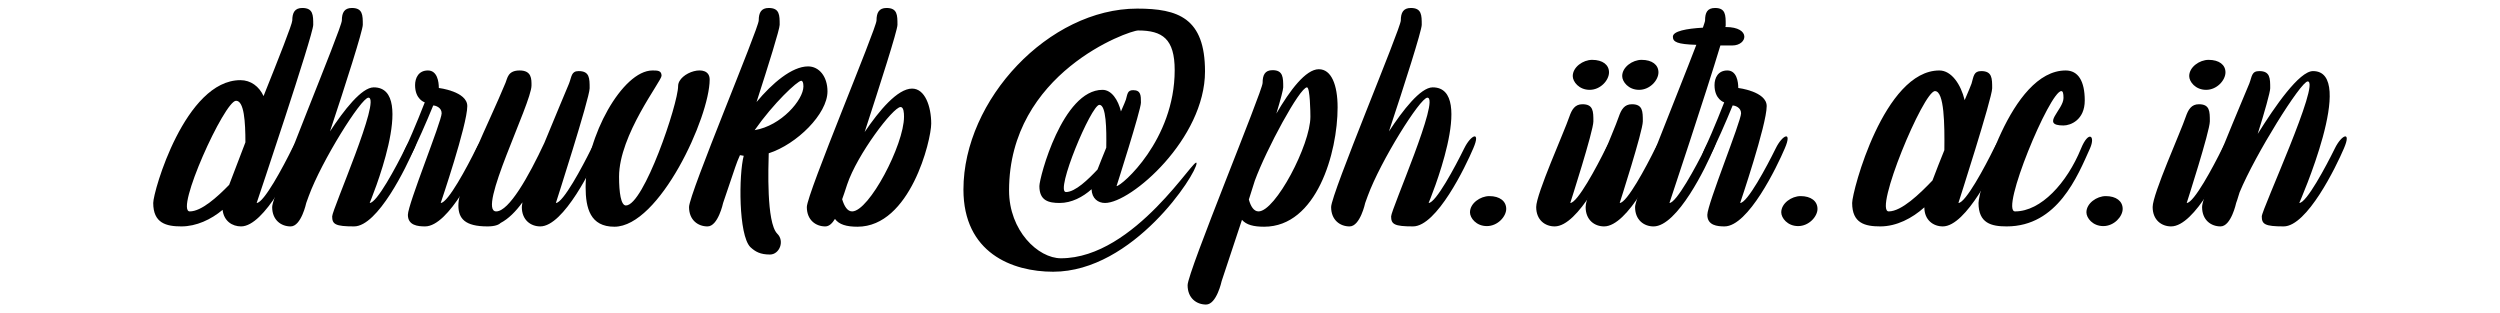
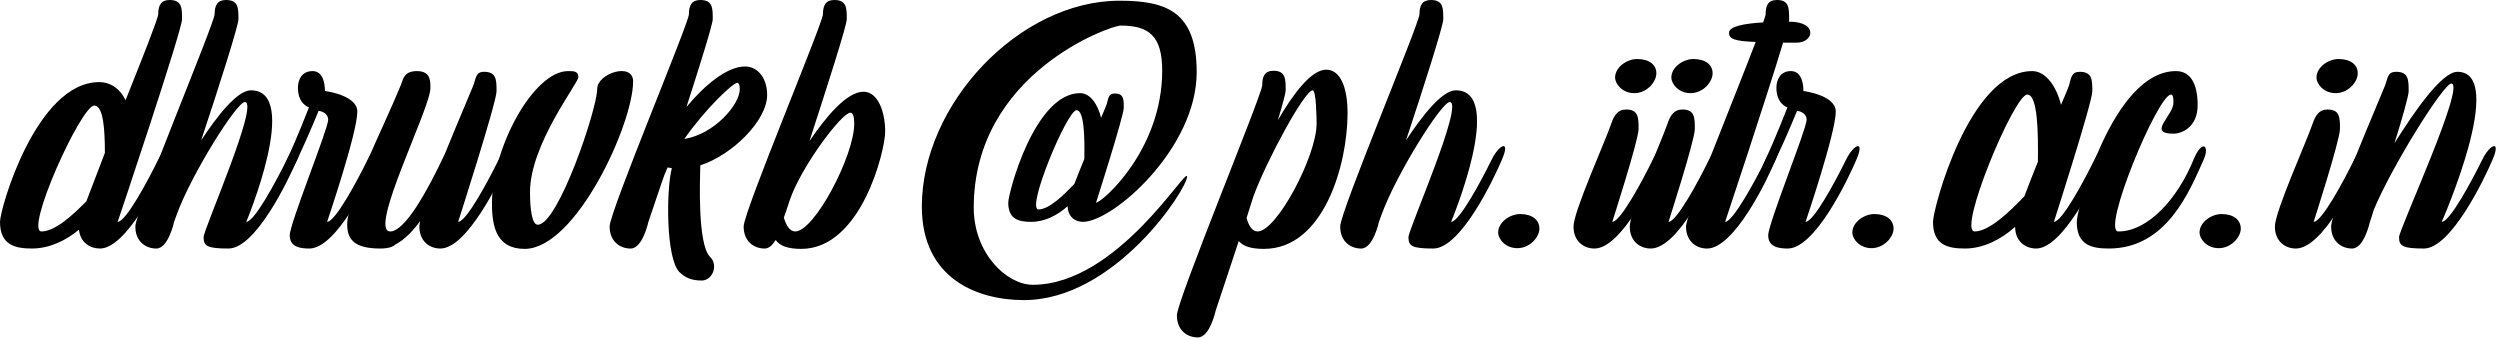
- <svg xmlns="http://www.w3.org/2000/svg" width="512" height="64" viewBox="0 0 135.468 16.933">
+ <svg xmlns="http://www.w3.org/2000/svg" width="450" height="61" viewBox="0 0 450 61">
  <g id="email" fill="currentColor">
-     <path id="d" d="M15.838 8.035c-.49.999-1.54 2.963-1.93 2.963 0 0 3.065-9.11 3.065-9.652 0-.525 0-.914-.593-.914-.406 0-.542.254-.542.677 0 .186-.728 2.032-1.557 4.098-.238-.525-.695-.864-1.254-.864-2.997 0-4.724 6.029-4.724 6.655 0 1.1.711 1.27 1.524 1.27.813 0 1.609-.372 2.235-.897.068.61.525.897 1 .897 1.27 0 2.844-3.234 3.267-4.233.407-.982-.135-.728-.49 0zM12.79 5.46c.44 0 .508 1.151.508 2.252-.338.88-.643 1.677-.88 2.303-.66.677-1.507 1.44-2.134 1.44-.83 0 1.88-5.995 2.506-5.995z" />
-     <path id="h" d="M21.962 8.035c-.491.999-1.541 2.963-1.93 2.963 0 0 2.624-6.265.22-6.265-.66 0-1.626 1.253-2.371 2.387.847-2.54 1.778-5.469 1.778-5.774 0-.525 0-.914-.593-.914-.406 0-.542.254-.542.677 0 .423-3.776 9.398-3.776 10.11 0 .71.491 1.05 1 1.05.575 0 .846-1.27.846-1.27l.135-.373c.695-1.897 2.845-5.334 3.235-5.334.711 0-1.965 6.062-1.965 6.434 0 .424.17.542 1.186.542 1.287 0 2.845-3.234 3.268-4.233.423-.982-.136-.728-.491 0z" />
-     <path id="r" d="M25.811 8.035c-.49.999-1.54 2.963-1.93 2.963 0 0 1.44-4.233 1.44-5.25 0-.795-1.542-.981-1.542-.981 0-.339-.084-.949-.592-.949s-.695.407-.695.796c0 .78.525.932.525.932s-.575 1.49-1.05 2.489c-.44.965-.067 1.202.492 0 .558-1.185 1.016-2.32 1.016-2.32.118 0 .457.102.457.423 0 .44-1.83 4.928-1.83 5.504 0 .575.543.626.932.626 1.287 0 2.845-3.234 3.268-4.233.424-.982-.135-.728-.49 0z" />
-     <path id="u" d="M32.052 8.035c-.49.999-1.54 2.963-1.93 2.963 0 0 1.829-5.69 1.829-6.214 0-.542 0-.932-.593-.932-.406 0-.372.288-.525.678-.135.338-.745 1.76-1.338 3.217-.846 1.812-1.913 3.708-2.607 3.708-1.067 0 1.913-5.859 1.913-6.824 0-.338.017-.813-.643-.813-.644 0-.66.424-.762.66-.898 2.185-2.557 5.369-2.557 6.656 0 .71.355 1.134 1.575 1.134.389 0 .61-.084.71-.186.424-.22.814-.61 1.186-1.118-.017.119-.034.204-.034.254 0 .712.491 1.05 1 1.05 1.27 0 2.844-3.234 3.267-4.233.407-.982-.135-.728-.49 0z" />
-     <path id="vkbphi" d="M36.745 4.665c0 .965-1.862 6.469-2.828 6.469-.27 0-.372-.695-.372-1.558 0-2.27 2.303-5.182 2.303-5.47 0-.288-.22-.288-.491-.288-1.626 0-3.624 3.607-3.624 6.317 0 1.151.254 2.15 1.558 2.15 2.438 0 5.164-5.943 5.164-7.975 0-.932-1.71-.39-1.71.355zM44.839 4.953c0-.813-.458-1.355-1.05-1.355-.88 0-1.948.915-2.794 1.93.66-2.048 1.253-3.945 1.253-4.182 0-.525 0-.914-.593-.914-.406 0-.542.254-.542.677 0 .423-3.776 9.398-3.776 10.11 0 .71.491 1.05 1 1.05.575 0 .846-1.27.846-1.27l.66-1.948c.068-.203.153-.423.254-.644.068.017.136.017.203.034-.27 1.016-.287 4.284.356 4.945.271.254.542.406 1.067.406.508 0 .813-.728.39-1.134-.593-.61-.475-3.658-.458-4.352 1.524-.491 3.184-2.134 3.184-3.353zm-1.423-.576c.068 0 .119.085.119.305 0 .728-1.203 2.134-2.642 2.37 1.016-1.456 2.32-2.675 2.523-2.675zM49.427 4.8c-.796 0-1.795 1.203-2.574 2.354.83-2.557 1.778-5.503 1.778-5.808 0-.525 0-.914-.593-.914-.406 0-.542.254-.542.677 0 .423-3.776 9.398-3.776 10.11 0 .71.491 1.05 1 1.05.22 0 .389-.187.524-.407.22.305.627.423 1.22.423 2.861 0 3.996-4.69 3.996-5.588 0-.931-.339-1.896-1.033-1.896zm-3.252 6.655c-.254 0-.423-.27-.541-.66.067-.17.152-.44.27-.796.542-1.625 2.49-4.2 2.896-4.2.17 0 .186.322.186.526 0 1.524-1.896 5.13-2.81 5.13zM57.49 13.995c-1.237 0-2.812-1.49-2.812-3.674 0-6.384 6.503-8.67 6.994-8.67 1.32 0 1.981.457 1.981 2.15 0 3.794-2.879 6.283-3.15 6.283 0 0 1.321-4.132 1.321-4.521 0-.39 0-.678-.423-.678-.305 0-.305.203-.39.508-.016.051-.118.305-.27.644-.153-.627-.508-1.169-1-1.169-2.167 0-3.42 4.759-3.42 5.216 0 .796.508.914 1.1.914.644 0 1.254-.322 1.728-.745.017.508.355.745.728.745 1.422 0 5.419-3.488 5.419-7.129 0-2.895-1.457-3.403-3.675-3.403-4.775 0-9.415 4.927-9.415 9.804 0 3.42 2.625 4.454 4.86 4.454 4.352 0 7.772-5.3 7.772-5.876 0-.542-3.319 5.147-7.349 5.147zm2.455-5.994c-.17.423-.339.83-.474 1.185-.492.525-1.203 1.22-1.71 1.22-.61 0 1.37-4.725 1.811-4.725.373 0 .39 1.32.373 2.32zM71.465 3.75c-.712 0-1.575 1.152-2.303 2.405.237-.779.372-1.304.372-1.422 0-.525 0-.931-.576-.931-.423 0-.541.27-.541.694 0 .423-4.064 10.244-4.064 10.956 0 .71.49 1.05.999 1.05.575 0 .846-1.27.846-1.27s.491-1.474 1.101-3.32c.237.272.627.373 1.202.373 2.845 0 3.98-4.013 3.98-6.468 0-1.22-.339-2.066-1.016-2.066zm-3.269 7.705c-.254 0-.423-.27-.524-.643.101-.339.22-.677.321-1.016.627-1.71 2.439-5.063 2.828-5.063.17 0 .186 1.388.186 1.592 0 1.524-1.896 5.13-2.81 5.13zM79.343 8.035c-.49.999-1.54 2.963-1.93 2.963 0 0 2.625-6.265.22-6.265-.66 0-1.625 1.253-2.37 2.387.846-2.54 1.777-5.469 1.777-5.774 0-.525 0-.914-.592-.914-.407 0-.542.254-.542.677 0 .423-3.776 9.398-3.776 10.11 0 .71.49 1.05.999 1.05.576 0 .847-1.27.847-1.27l.135-.373c.694-1.897 2.845-5.334 3.234-5.334.711 0-1.964 6.062-1.964 6.434 0 .424.17.542 1.185.542 1.287 0 2.845-3.234 3.268-4.233.424-.982-.135-.728-.49 0zM80.568 12.251c.593 0 1.05-.525 1.05-.931 0-.423-.356-.694-.914-.694-.491 0-1.05.39-1.05.88 0 .305.338.745.914.745zM87.018 8.035c-.49.999-1.54 2.963-1.93 2.963 0 0 1.253-3.894 1.253-4.42 0-.541 0-.93-.593-.93-.406 0-.575.287-.71.677-.272.812-1.796 4.182-1.796 4.893 0 .712.491 1.05 1 1.05 1.286 0 2.844-3.234 3.267-4.233.424-.982-.135-.728-.49 0zm-.88-3.167c.593 0 1.05-.525 1.05-.948 0-.406-.339-.677-.915-.677-.49 0-1.05.39-1.05.88 0 .305.34.745.915.745z" />
-     <path id="i" d="M89.697 8.035c-.49.999-1.54 2.963-1.93 2.963 0 0 1.253-3.894 1.253-4.42 0-.541 0-.93-.593-.93-.406 0-.575.287-.71.677-.272.812-1.796 4.182-1.796 4.893 0 .712.491 1.05 1 1.05 1.286 0 2.844-3.234 3.267-4.233.424-.982-.135-.728-.49 0zm-.88-3.167c.592 0 1.05-.525 1.05-.948 0-.406-.339-.677-.915-.677-.49 0-1.05.39-1.05.88 0 .305.34.745.915.745z" />
-     <path id="t" d="M93.51 1.465h-.016c.017-.051.017-.085.017-.119 0-.525 0-.914-.576-.914-.423 0-.542.254-.542.677 0 .05-.05.186-.118.39-.88.05-1.626.186-1.626.49 0 .289.237.407 1.27.44-.999 2.626-3.319 8.23-3.319 8.79 0 .71.491 1.05 1 1.05 1.286 0 2.86-3.235 3.267-4.234.424-.982-.118-.728-.474 0-.49.999-1.558 2.963-1.93 2.963 0 0 1.998-5.994 2.76-8.534h.643c.83 0 1.033-1-.355-1z" />
-     <path id="ra" d="M96.224 8.035c-.492.999-1.541 2.963-1.93 2.963 0 0 1.438-4.233 1.438-5.25 0-.795-1.54-.981-1.54-.981 0-.339-.085-.949-.593-.949s-.694.407-.694.796c0 .78.525.932.525.932s-.576 1.49-1.05 2.489c-.44.965-.068 1.202.49 0 .56-1.185 1.017-2.32 1.017-2.32.118 0 .457.102.457.423 0 .44-1.829 4.928-1.829 5.504 0 .575.542.626.931.626 1.287 0 2.845-3.234 3.269-4.233.423-.982-.136-.728-.491 0zM97.435 12.251c.593 0 1.05-.525 1.05-.931 0-.423-.355-.694-.914-.694-.491 0-1.05.39-1.05.88 0 .305.339.745.914.745zM108.051 8.035c-.49.999-1.54 2.963-1.93 2.963 0 0 1.829-5.69 1.829-6.214 0-.542 0-.932-.593-.932-.406 0-.406.271-.525.678-.034.101-.17.423-.373.897-.203-.847-.71-1.609-1.371-1.609-2.997 0-4.725 6.554-4.725 7.18 0 1.1.695 1.27 1.524 1.27.881 0 1.728-.44 2.388-1.033 0 .695.491 1.033 1 1.033 1.27 0 2.844-3.234 3.267-4.233.407-.982-.135-.728-.49 0zm-3.2-3.099c.508 0 .525 1.829.508 3.2a63.07 63.07 0 0 0-.644 1.643c-.694.728-1.676 1.676-2.37 1.676-.83 0 1.88-6.519 2.506-6.519z" />
-     <path id="ci" d="M112.764 8.052c-.762 1.862-2.168 3.403-3.573 3.403-.83 0 1.88-6.519 2.506-6.519.085 0 .118.119.118.373 0 .643-1.27 1.49 0 1.49.39 0 1.152-.305 1.152-1.355s-.356-1.626-1.033-1.626c-2.997 0-4.724 6.554-4.724 7.18 0 1.1.694 1.27 1.524 1.27 2.76 0 3.843-2.726 4.52-4.233.306-.694-.084-.982-.49.017zM113.972 12.251c.592 0 1.05-.525 1.05-.931 0-.423-.356-.694-.915-.694-.49 0-1.05.39-1.05.88 0 .305.34.745.915.745zM120.422 8.035c-.491.999-1.54 2.963-1.93 2.963 0 0 1.253-3.894 1.253-4.42 0-.541 0-.93-.593-.93-.406 0-.576.287-.711.677-.271.812-1.795 4.182-1.795 4.893 0 .712.491 1.05.999 1.05 1.287 0 2.845-3.234 3.268-4.233.423-.982-.135-.728-.49 0zm-.88-3.167c.592 0 1.05-.525 1.05-.948 0-.406-.34-.677-.915-.677-.491 0-1.05.39-1.05.88 0 .305.339.745.915.745z" />
-     <path id="n" d="M126.522 8.035c-.492.999-1.541 2.963-1.93 2.963 0 0 3.149-7.146.744-7.146-.745 0-2.066 1.914-2.997 3.404.373-1.185.677-2.27.677-2.472 0-.542 0-.932-.592-.932-.424 0-.39.288-.542.678-.271.677-2.557 5.977-2.557 6.688 0 .712.49 1.05.999 1.05.576 0 .847-1.27.847-1.27s.084-.22.186-.576c.847-2.048 3.319-6.01 3.691-6.01.712 0-2.489 6.942-2.489 7.314 0 .424.17.542 1.185.542 1.27 0 2.845-3.234 3.269-4.233.423-.982-.136-.728-.491 0z" />
+     <path d="M28.479 28.735C26.627 32.511 22.658 39.934 21.184 39.934C21.184 39.934 32.768 5.503 32.768 3.454C32.768 1.47 32.768 0 30.527 0C28.992 0 28.479 0.96 28.479 2.559C28.479 3.262 25.727 10.239 22.594 18.047C21.694 16.063 19.967 14.782 17.854 14.782C6.527 14.782 0 37.568 0 39.934C0 44.092 2.687 44.734 5.76 44.734C8.833 44.734 11.841 43.328 14.207 41.344C14.464 43.649 16.191 44.734 17.987 44.734C22.787 44.734 28.735 32.511 30.334 28.735C31.872 25.024 29.824 25.984 28.482 28.735H28.479ZM16.959 19.003C18.622 19.003 18.879 23.354 18.879 27.515C17.601 30.841 16.448 33.853 15.553 36.219C13.058 38.778 9.857 41.661 7.487 41.661C4.35 41.661 14.593 19.003 16.959 19.003Z" />
+     <path d="M51.624 28.735C49.768 32.511 45.8 39.934 44.33 39.934C44.33 39.934 54.247 16.256 45.161 16.256C42.667 16.256 39.016 20.991 36.2 25.277C39.401 15.677 42.92 4.607 42.92 3.454C42.92 1.47 42.92 0 40.679 0C39.144 0 38.63 0.96 38.63 2.559C38.63 4.157 24.359 38.078 24.359 40.769C24.359 43.453 26.215 44.738 28.138 44.738C30.311 44.738 31.336 39.938 31.336 39.938L31.846 38.528C34.473 31.358 42.599 18.368 44.073 18.368C46.76 18.368 36.646 41.28 36.646 42.686C36.646 44.288 37.288 44.734 41.128 44.734C45.993 44.734 51.881 32.511 53.48 28.735C55.078 25.024 52.966 25.984 51.624 28.735Z" />
+     <path d="M66.171 28.735C64.319 32.511 60.351 39.934 58.877 39.934C58.877 39.934 64.319 23.936 64.319 20.092C64.319 17.087 58.491 16.384 58.491 16.384C58.491 15.103 58.174 12.797 56.254 12.797C54.334 12.797 53.627 14.336 53.627 15.806C53.627 18.754 55.611 19.328 55.611 19.328C55.611 19.328 53.438 24.96 51.643 28.735C49.98 32.383 51.39 33.278 53.502 28.735C55.611 24.257 57.342 19.967 57.342 19.967C57.788 19.967 59.07 20.353 59.07 21.566C59.07 23.229 52.153 40.191 52.153 42.368C52.153 44.541 54.206 44.734 55.676 44.734C60.54 44.734 66.428 32.511 68.027 28.735C69.63 25.024 67.517 25.984 66.175 28.735H66.171Z" />
+     <path d="M89.759 28.735C87.907 32.511 83.939 39.934 82.465 39.934C82.465 39.934 89.377 18.429 89.377 16.448C89.377 14.4 89.377 12.926 87.136 12.926C85.602 12.926 85.73 14.014 85.152 15.488C84.642 16.766 82.336 22.14 80.095 27.647C76.897 34.495 72.865 41.661 70.242 41.661C66.209 41.661 77.472 19.517 77.472 15.87C77.472 14.593 77.536 12.797 75.042 12.797C72.608 12.797 72.547 14.4 72.162 15.292C68.768 23.55 62.498 35.584 62.498 40.448C62.498 43.132 63.839 44.734 68.45 44.734C69.921 44.734 70.756 44.417 71.134 44.031C72.736 43.2 74.21 41.726 75.616 39.806C75.552 40.255 75.488 40.577 75.488 40.766C75.488 43.457 77.344 44.734 79.267 44.734C84.067 44.734 90.016 32.511 91.615 28.735C93.153 25.024 91.105 25.984 89.763 28.735H89.759Z" />
+     <path d="M107.496 15.999C107.496 19.646 100.459 40.448 96.808 40.448C95.787 40.448 95.402 37.821 95.402 34.56C95.402 25.98 104.106 14.974 104.106 13.886C104.106 12.797 103.275 12.797 102.25 12.797C96.105 12.797 88.553 26.43 88.553 36.672C88.553 41.023 89.513 44.798 94.442 44.798C103.656 44.798 113.959 22.337 113.959 14.657C113.959 11.134 107.496 13.183 107.496 15.999ZM138.087 17.087C138.087 14.014 136.356 11.966 134.119 11.966C130.793 11.966 126.757 15.424 123.559 19.26C126.054 11.52 128.295 4.35 128.295 3.454C128.295 1.47 128.295 0 126.054 0C124.519 0 124.005 0.96 124.005 2.559C124.005 4.157 109.734 38.078 109.734 40.769C109.734 43.453 111.589 44.738 113.513 44.738C115.686 44.738 116.711 39.938 116.711 39.938L119.205 32.575C119.462 31.808 119.783 30.977 120.165 30.141C120.422 30.206 120.679 30.206 120.932 30.27C119.912 34.11 119.848 46.461 122.278 48.959C123.302 49.919 124.326 50.494 126.311 50.494C128.231 50.494 129.383 47.742 127.785 46.208C125.543 43.903 125.989 32.383 126.054 29.76C131.814 27.904 138.087 21.694 138.087 17.087ZM132.709 14.91C132.966 14.91 133.159 15.231 133.159 16.063C133.159 18.814 128.612 24.128 123.174 25.02C127.014 19.517 131.942 14.91 132.709 14.91ZM155.428 16.509C152.419 16.509 148.644 21.055 145.699 25.406C148.836 15.742 152.419 4.607 152.419 3.454C152.419 1.47 152.419 0 150.178 0C148.644 0 148.13 0.96 148.13 2.559C148.13 4.157 133.858 38.078 133.858 40.769C133.858 43.453 135.714 44.738 137.638 44.738C138.469 44.738 139.108 44.031 139.618 43.2C140.45 44.352 141.988 44.798 144.229 44.798C155.042 44.798 159.332 27.073 159.332 23.678C159.332 20.16 158.051 16.513 155.428 16.513V16.509ZM143.137 41.661C142.177 41.661 141.538 40.641 141.092 39.167C141.345 38.524 141.667 37.504 142.113 36.158C144.161 30.017 151.524 20.285 153.058 20.285C153.701 20.285 153.761 21.502 153.761 22.273C153.761 28.032 146.595 41.661 143.141 41.661H143.137ZM185.902 51.261C181.227 51.261 175.274 45.63 175.274 37.375C175.274 13.247 199.852 4.607 201.708 4.607C206.697 4.607 209.195 6.334 209.195 12.733C209.195 27.073 198.314 36.48 197.289 36.48C197.289 36.48 202.282 20.863 202.282 19.393C202.282 17.919 202.282 16.83 200.683 16.83C199.531 16.83 199.531 17.597 199.209 18.75C199.149 18.943 198.763 19.903 198.189 21.184C197.611 18.814 196.269 16.766 194.409 16.766C186.219 16.766 181.484 34.752 181.484 36.48C181.484 39.488 183.404 39.934 185.641 39.934C188.075 39.934 190.38 38.717 192.172 37.118C192.236 39.038 193.514 39.934 194.923 39.934C200.298 39.934 215.404 26.751 215.404 12.99C215.404 2.048 209.898 0.129 201.515 0.129C183.468 0.129 165.931 18.75 165.931 37.183C165.931 50.108 175.852 54.017 184.299 54.017C200.748 54.017 213.673 33.985 213.673 31.808C213.673 29.76 201.129 51.261 185.898 51.261H185.902ZM195.18 28.607C194.538 30.206 193.899 31.744 193.389 33.086C191.529 35.07 188.842 37.697 186.926 37.697C184.621 37.697 192.104 19.838 193.771 19.838C195.18 19.838 195.245 24.828 195.18 28.607ZM238.72 12.54C236.029 12.54 232.767 16.894 230.016 21.63C230.912 18.686 231.422 16.702 231.422 16.256C231.422 14.271 231.422 12.737 229.245 12.737C227.646 12.737 227.2 13.757 227.2 15.36C227.2 16.959 211.84 54.077 211.84 56.768C211.84 59.451 213.692 60.736 215.616 60.736C217.789 60.736 218.814 55.937 218.814 55.937C218.814 55.937 220.669 50.365 222.975 43.389C223.871 44.417 225.345 44.798 227.518 44.798C238.27 44.798 242.56 29.631 242.56 20.353C242.56 15.742 241.279 12.544 238.72 12.544V12.54ZM226.365 41.661C225.405 41.661 224.766 40.641 224.385 39.231C224.766 37.95 225.216 36.672 225.598 35.391C227.968 28.928 234.816 16.256 236.286 16.256C236.929 16.256 236.989 21.502 236.989 22.273C236.989 28.032 229.823 41.661 226.369 41.661H226.365ZM268.495 28.735C266.643 32.511 262.675 39.934 261.201 39.934C261.201 39.934 271.122 16.256 262.032 16.256C259.538 16.256 255.89 20.991 253.075 25.277C256.272 15.677 259.791 4.607 259.791 3.454C259.791 1.47 259.791 0 257.553 0C256.015 0 255.505 0.96 255.505 2.559C255.505 4.157 241.234 38.078 241.234 40.769C241.234 43.453 243.085 44.738 245.009 44.738C247.186 44.738 248.21 39.938 248.21 39.938L248.721 38.528C251.344 31.358 259.473 18.368 260.944 18.368C263.631 18.368 253.521 41.28 253.521 42.686C253.521 44.288 254.163 44.734 257.999 44.734C262.864 44.734 268.752 32.511 270.351 28.735C271.953 25.024 269.84 25.984 268.499 28.735H268.495ZM273.125 44.67C275.366 44.67 277.093 42.686 277.093 41.151C277.093 39.552 275.748 38.528 273.639 38.528C271.783 38.528 269.67 40.002 269.67 41.854C269.67 43.007 270.948 44.67 273.125 44.67ZM297.503 28.735C295.651 32.511 291.682 39.934 290.208 39.934C290.208 39.934 294.944 25.217 294.944 23.229C294.944 21.184 294.944 19.714 292.703 19.714C291.168 19.714 290.529 20.799 290.019 22.273C288.991 25.341 283.231 38.078 283.231 40.766C283.231 43.457 285.087 44.734 287.011 44.734C291.871 44.734 297.76 32.511 299.358 28.735C300.961 25.024 298.848 25.984 297.506 28.735H297.503ZM294.177 16.766C296.418 16.766 298.145 14.782 298.145 13.183C298.145 11.648 296.864 10.624 294.687 10.624C292.835 10.624 290.718 12.098 290.718 13.95C290.718 15.103 292.003 16.766 294.177 16.766Z" />
+     <path d="M307.628 28.735C305.776 32.511 301.807 39.934 300.333 39.934C300.333 39.934 305.069 25.217 305.069 23.229C305.069 21.184 305.069 19.714 302.828 19.714C301.293 19.714 300.655 20.799 300.144 22.273C299.116 25.341 293.356 38.078 293.356 40.766C293.356 43.457 295.212 44.734 297.136 44.734C301.996 44.734 307.885 32.511 309.484 28.735C311.086 25.024 308.973 25.984 307.632 28.735H307.628ZM304.302 16.766C306.539 16.766 308.27 14.782 308.27 13.183C308.27 11.648 306.989 10.624 304.812 10.624C302.96 10.624 300.844 12.098 300.844 13.95C300.844 15.103 302.129 16.766 304.302 16.766Z" />
+     <path d="M322.039 3.904H321.979C322.043 3.711 322.043 3.583 322.043 3.454C322.043 1.47 322.043 0 319.866 0C318.267 0 317.817 0.96 317.817 2.559C317.817 2.748 317.628 3.262 317.371 4.033C314.045 4.222 311.226 4.736 311.226 5.885C311.226 6.977 312.122 7.423 316.026 7.548C312.25 17.473 303.482 38.653 303.482 40.769C303.482 43.453 305.337 44.738 307.261 44.738C312.122 44.738 318.071 32.511 319.609 28.735C321.211 25.024 319.163 25.984 317.817 28.735C315.965 32.511 311.929 39.934 310.523 39.934C310.523 39.934 318.074 17.28 320.954 7.68H323.385C326.522 7.68 327.289 3.9 322.043 3.9L322.039 3.904Z" />
+     <path d="M332.297 28.735C330.437 32.511 326.472 39.934 325.002 39.934C325.002 39.934 330.437 23.936 330.437 20.092C330.437 17.087 324.617 16.384 324.617 16.384C324.617 15.103 324.295 12.797 322.375 12.797C320.455 12.797 319.752 14.336 319.752 15.806C319.752 18.754 321.737 19.328 321.737 19.328C321.737 19.328 319.56 24.96 317.768 28.735C316.105 32.383 317.511 33.278 319.62 28.735C321.737 24.257 323.464 19.967 323.464 19.967C323.91 19.967 325.191 20.353 325.191 21.566C325.191 23.229 318.278 40.191 318.278 42.368C318.278 44.541 320.327 44.734 321.797 44.734C326.661 44.734 332.55 32.511 334.152 28.735C335.751 25.024 333.638 25.984 332.297 28.735ZM336.874 44.67C339.115 44.67 340.842 42.686 340.842 41.151C340.842 39.552 339.5 38.528 337.388 38.528C335.532 38.528 333.419 40.002 333.419 41.854C333.419 43.007 334.7 44.67 336.874 44.67ZM376.997 28.735C375.145 32.511 371.176 39.934 369.702 39.934C369.702 39.934 376.615 18.429 376.615 16.448C376.615 14.4 376.615 12.926 374.374 12.926C372.839 12.926 372.839 13.95 372.389 15.488C372.261 15.87 371.747 17.087 370.98 18.879C370.212 15.677 368.296 12.797 365.798 12.797C354.471 12.797 347.94 37.568 347.94 39.934C347.94 44.092 350.567 44.734 353.7 44.734C357.03 44.734 360.231 43.071 362.725 40.83C362.725 43.457 364.581 44.734 366.505 44.734C371.305 44.734 377.254 32.511 378.852 28.735C380.391 25.024 378.342 25.984 377 28.735H376.997ZM364.902 17.023C366.822 17.023 366.886 23.936 366.822 29.117C365.982 31.176 365.171 33.246 364.388 35.327C361.765 38.078 358.054 41.661 355.431 41.661C352.294 41.661 362.536 17.023 364.902 17.023Z" />
+     <path d="M394.809 28.8C391.929 35.837 386.615 41.661 381.305 41.661C378.168 41.661 388.411 17.023 390.777 17.023C391.098 17.023 391.223 17.473 391.223 18.433C391.223 20.863 386.423 24.064 391.223 24.064C392.697 24.064 395.577 22.911 395.577 18.943C395.577 14.974 394.231 12.797 391.672 12.797C380.345 12.797 373.818 37.568 373.818 39.934C373.818 44.092 376.441 44.734 379.578 44.734C390.009 44.734 394.103 34.431 396.661 28.735C397.818 26.113 396.344 25.024 394.809 28.8ZM399.375 44.67C401.612 44.67 403.343 42.686 403.343 41.151C403.343 39.552 401.998 38.528 399.885 38.528C398.033 38.528 395.917 40.002 395.917 41.854C395.917 43.007 397.202 44.67 399.375 44.67ZM423.753 28.735C421.897 32.511 417.932 39.934 416.458 39.934C416.458 39.934 421.194 25.217 421.194 23.229C421.194 21.184 421.194 19.714 418.953 19.714C417.418 19.714 416.776 20.799 416.266 22.273C415.241 25.341 409.481 38.078 409.481 40.766C409.481 43.457 411.337 44.734 413.257 44.734C418.121 44.734 424.01 32.511 425.608 28.735C427.207 25.024 425.098 25.984 423.756 28.735H423.753ZM420.427 16.766C422.664 16.766 424.395 14.782 424.395 13.183C424.395 11.648 423.11 10.624 420.937 10.624C419.081 10.624 416.969 12.098 416.969 13.95C416.969 15.103 418.25 16.766 420.427 16.766Z" />
+     <path d="M446.808 28.735C444.948 32.511 440.983 39.934 439.513 39.934C439.513 39.934 451.415 12.926 442.325 12.926C439.509 12.926 434.517 20.16 430.998 25.791C432.408 21.312 433.557 17.212 433.557 16.448C433.557 14.4 433.557 12.926 431.319 12.926C429.717 12.926 429.845 14.014 429.271 15.488C428.247 18.047 419.607 38.078 419.607 40.766C419.607 43.457 421.459 44.734 423.382 44.734C425.559 44.734 426.583 39.934 426.583 39.934C426.583 39.934 426.901 39.103 427.286 37.757C430.488 30.017 439.831 15.042 441.237 15.042C443.928 15.042 431.829 41.28 431.829 42.686C431.829 44.288 432.472 44.734 436.308 44.734C441.108 44.734 447.061 32.511 448.663 28.735C450.262 25.024 448.149 25.984 446.808 28.735Z" />
  </g>
</svg>
